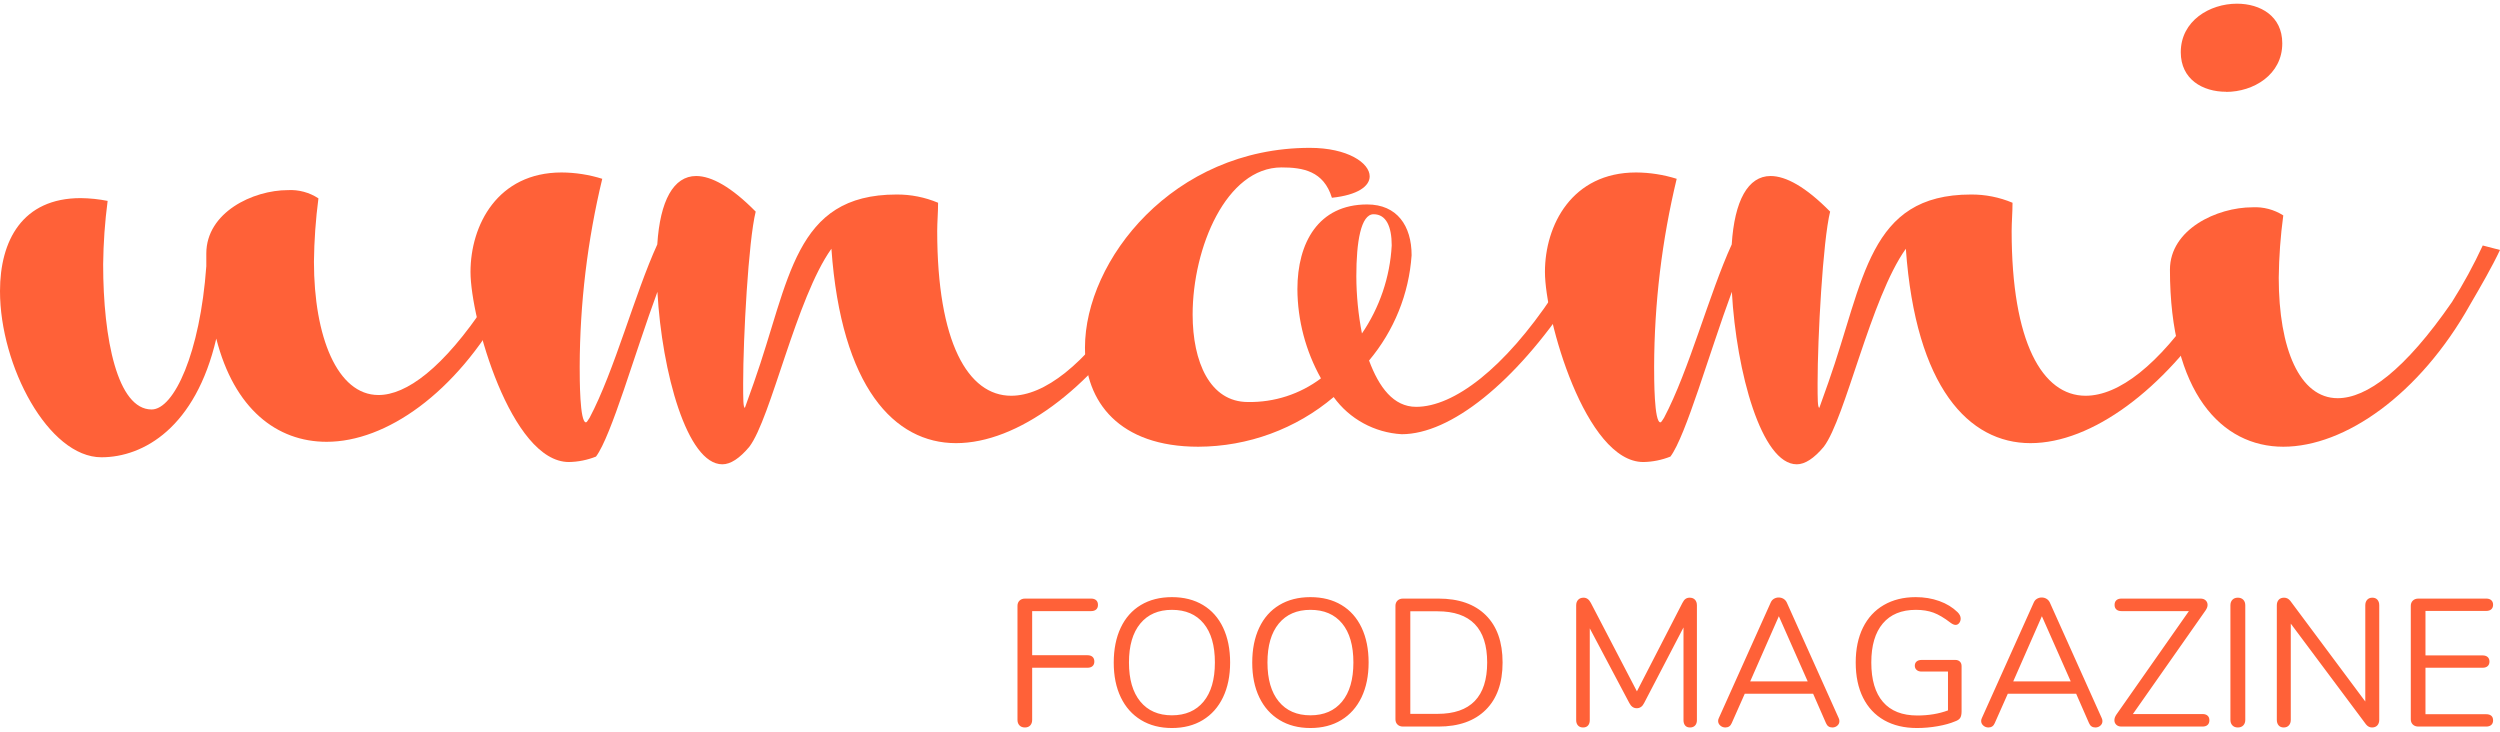
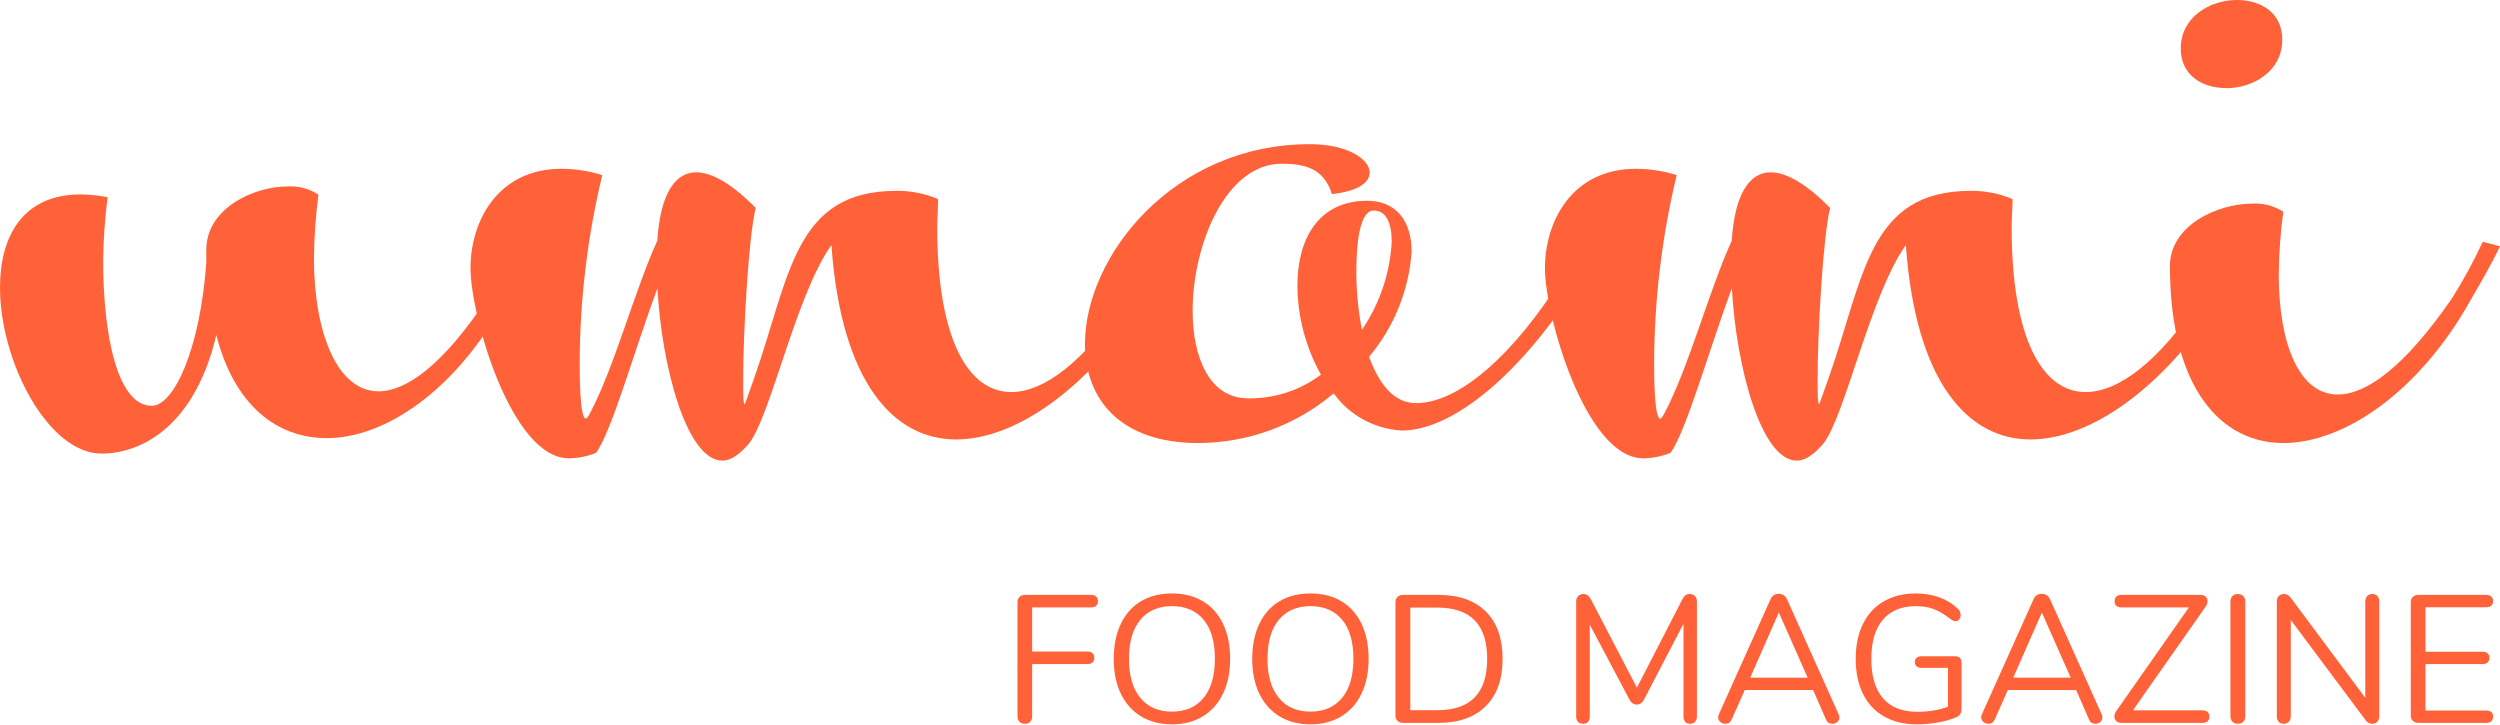
- <svg xmlns="http://www.w3.org/2000/svg" width="205px" height="60px" viewBox="0 0 711 206" version="1.1">
+ <svg xmlns="http://www.w3.org/2000/svg" width="711px" height="206px" viewBox="0 0 711 206" version="1.1">
  <defs />
  <g id="Styleguide" stroke="none" stroke-width="1" fill="none" fill-rule="evenodd">
    <g id="Design-Styleguide:-v1" transform="translate(-88, -8204)" fill="#FF6138">
      <g id="umami-logo" transform="translate(88, 8204)">
        <path d="M143.425,85.908 C129.642,110.826 109.765,124.601 92.9,124.601 C78.728,124.601 66.61,115.261 61.508,95.248 C55.627,120.49 40.852,129 28.841,129 C13.783,129 0,103.037 0,81.761 C0,67.338 6.378,55.293 22.959,55.293 C25.528,55.325 28.09,55.591 30.612,56.087 C29.829,62.065 29.403,68.086 29.337,74.117 C29.337,95.392 33.411,115.405 43.12,115.405 C49.497,115.405 56.902,99.323 58.674,74.658 L58.674,71.052 C58.674,59.368 71.925,53.022 81.881,53.022 C84.945,52.853 87.983,53.673 90.562,55.366 C89.779,61.344 89.353,67.365 89.286,73.396 C89.286,94.671 95.912,111.295 107.639,111.295 C115.541,111.295 125.993,103.758 138.252,85.331 C141.492,80.072 144.392,74.604 146.932,68.96 L151.787,70.258 C149.554,75.09 146.649,80.463 143.425,85.908 Z" id="Shape" fill-rule="nonzero" />
        <path d="M205.435,131 C195.417,131 188.251,104.799 186.968,81.95 C180.551,99.321 173.884,122.963 169.499,128.802 C167.045,129.782 164.436,130.307 161.798,130.351 C145.363,130.351 133.812,89.626 133.812,76.291 C133.812,62.957 141.512,48 159.73,48 C163.648,48.022 167.54,48.629 171.281,49.802 C167.067,67.3 164.913,85.24 164.864,103.249 C164.864,106.637 164.864,119.071 166.647,119.071 C166.896,119.071 167.146,118.566 167.681,117.773 C174.811,104.294 180.515,82.49 186.932,68.471 C187.717,56.001 191.567,49.009 197.984,49.009 C202.334,49.009 208.002,52.109 214.919,59.136 C212.851,67.426 211.354,94.96 211.354,107.934 C211.354,112.331 211.354,114.926 211.853,114.926 L214.42,107.718 C224.687,78.67 225.721,54.271 254.991,54.271 C259.04,54.246 263.053,55.043 266.791,56.614 C266.791,59.461 266.542,62.056 266.542,64.65 C266.542,96.294 275.277,111.502 287.576,111.502 C297.06,111.502 308.361,102.673 319.912,85.554 C323.173,80.298 326.091,74.832 328.647,69.191 L333.531,70.489 C331.104,75.973 328.267,81.262 325.046,86.31 C309.894,109.664 289.394,124.981 271.89,124.981 C254.385,124.981 239.269,109.16 236.452,69.696 C226.434,83.716 219.268,117.954 213.1,126.026 C210.32,129.342 207.753,131 205.435,131 Z" id="Shape" fill-rule="nonzero" />
        <path d="M375.678,106.555 C371.333,98.782 369.031,90.064 368.981,81.193 C368.981,68.018 374.926,57.098 388.821,57.098 C397.344,57.098 401.462,63.192 401.462,71.541 C400.714,82.522 396.48,92.995 389.358,101.483 C392.187,109.092 396.306,114.657 402.752,114.657 C413.495,114.657 427.82,103.737 441.679,82.954 C444.954,77.817 447.885,72.474 450.453,66.961 L455.36,68.23 C452.921,73.589 450.072,78.759 446.836,83.694 C430.864,107.788 412.528,122.442 398.633,122.442 C390.89,121.992 383.774,118.103 379.295,111.874 C368.583,120.945 354.931,125.954 340.797,126 C318.379,126 308.566,113.319 308.566,97.819 C308.566,72.95 333.634,41 372.526,41 C383.27,41 389.537,45.298 389.537,49.102 C389.537,51.885 386.171,54.421 378.793,55.196 C376.466,47.587 370.557,46.566 364.469,46.566 C348.747,46.566 339.185,69.392 339.185,88.414 C339.185,101.87 344.092,113.283 354.907,113.283 C362.405,113.415 369.727,111.044 375.678,106.555 L375.678,106.555 Z M387.281,93.874 C392.375,86.413 395.321,77.733 395.804,68.758 C395.804,63.439 394.264,59.881 390.647,59.881 C387.03,59.881 385.741,67.736 385.741,77.494 C385.757,82.992 386.297,88.475 387.352,93.874 L387.281,93.874 Z" id="Shape" fill-rule="nonzero" />
        <path d="M511.006,131 C500.988,131 493.822,104.799 492.538,81.95 C486.121,99.321 479.454,122.963 475.069,128.802 C472.615,129.782 470.007,130.307 467.368,130.351 C450.933,130.351 439.382,89.626 439.382,76.291 C439.382,62.957 447.083,48 465.301,48 C469.218,48.022 473.11,48.629 476.852,49.802 C472.637,67.3 470.483,85.24 470.434,103.249 C470.434,106.637 470.434,119.071 472.217,119.071 C472.467,119.071 472.716,118.566 473.251,117.773 C480.381,104.294 486.085,82.49 492.503,68.471 C493.287,56.001 497.137,49.009 503.555,49.009 C507.904,49.009 513.573,52.109 520.489,59.136 C518.421,67.426 516.924,94.96 516.924,107.934 C516.924,112.331 516.924,114.926 517.423,114.926 L519.99,107.718 C530.257,78.67 531.291,54.271 560.561,54.271 C564.61,54.246 568.623,55.043 572.362,56.614 C572.362,59.461 572.112,62.056 572.112,64.65 C572.112,96.294 580.847,111.502 593.146,111.502 C602.63,111.502 613.931,102.673 625.482,85.554 C628.743,80.298 631.661,74.832 634.217,69.191 L639.101,70.489 C636.674,75.973 633.837,81.262 630.616,86.31 C615.464,109.664 594.965,124.981 577.46,124.981 C559.955,124.981 544.839,109.16 542.022,69.696 C532.004,83.716 524.838,117.954 518.671,126.026 C515.89,129.342 513.323,131 511.006,131 Z" id="Shape" fill-rule="nonzero" />
        <path d="M702.476,85.62 C688.151,111.168 666.877,126 649.364,126 C631.851,126 617.132,110.671 617.132,75.65 C617.132,64.153 630.526,57.908 640.59,57.908 C643.687,57.742 646.758,58.549 649.364,60.215 C648.573,66.097 648.142,72.022 648.075,77.956 C648.075,98.146 654.02,112.197 664.836,112.197 C673.073,112.197 683.925,104.284 697.319,84.875 C700.594,79.7 703.525,74.319 706.094,68.766 L711,70.043 C708.672,74.975 705.592,80.262 702.476,85.62 Z M633.105,25.051 C626.408,25.051 620.212,21.503 620.212,13.803 C620.212,4.861 628.449,0 636.185,0 C642.882,0 649.078,3.548 649.078,11.248 C649.114,20.225 640.841,25.086 633.105,25.086 L633.105,25.051 Z" id="Shape" fill-rule="nonzero" />
        <path d="M289.938,205.251 C289.56,204.856 289.371,204.331 289.371,203.677 L289.371,171.254 C289.371,170.635 289.568,170.136 289.964,169.757 C290.359,169.378 290.883,169.189 291.536,169.189 L310.302,169.189 C310.921,169.189 311.402,169.344 311.746,169.654 C312.09,169.963 312.261,170.411 312.261,170.996 C312.261,171.547 312.09,171.977 311.746,172.287 C311.402,172.596 310.921,172.751 310.302,172.751 L293.547,172.751 L293.547,185.297 L309.271,185.297 C309.89,185.297 310.371,185.452 310.715,185.762 C311.058,186.071 311.23,186.519 311.23,187.104 C311.23,187.655 311.058,188.085 310.715,188.395 C310.371,188.705 309.89,188.859 309.271,188.859 L293.547,188.859 L293.547,203.677 C293.547,204.331 293.366,204.856 293.005,205.251 C292.644,205.647 292.138,205.845 291.484,205.845 C290.831,205.845 290.316,205.647 289.938,205.251 Z M324.506,203.728 C322.014,202.214 320.098,200.063 318.757,197.275 C317.417,194.487 316.747,191.2 316.747,187.414 C316.747,183.593 317.408,180.281 318.732,177.475 C320.055,174.67 321.963,172.519 324.454,171.022 C326.946,169.525 329.894,168.776 333.296,168.776 C336.699,168.776 339.646,169.525 342.138,171.022 C344.63,172.519 346.537,174.67 347.861,177.475 C349.184,180.281 349.846,183.576 349.846,187.362 C349.846,191.148 349.175,194.444 347.835,197.249 C346.494,200.054 344.578,202.214 342.086,203.728 C339.595,205.243 336.665,206 333.296,206 C329.928,206 326.998,205.243 324.506,203.728 Z M342.293,198.488 C344.441,195.889 345.515,192.181 345.515,187.362 C345.515,182.544 344.449,178.844 342.318,176.262 C340.188,173.681 337.18,172.39 333.296,172.39 C329.447,172.39 326.448,173.689 324.3,176.288 C322.152,178.887 321.078,182.578 321.078,187.362 C321.078,192.146 322.152,195.846 324.3,198.462 C326.448,201.078 329.447,202.386 333.296,202.386 C337.146,202.386 340.145,201.087 342.293,198.488 Z M363.895,203.728 C361.403,202.214 359.487,200.063 358.146,197.275 C356.806,194.487 356.135,191.2 356.135,187.414 C356.135,183.593 356.797,180.281 358.12,177.475 C359.444,174.67 361.351,172.519 363.843,171.022 C366.335,169.525 369.282,168.776 372.685,168.776 C376.088,168.776 379.035,169.525 381.527,171.022 C384.019,172.519 385.926,174.67 387.249,177.475 C388.573,180.281 389.234,183.576 389.234,187.362 C389.234,191.148 388.564,194.444 387.224,197.249 C385.883,200.054 383.967,202.214 381.475,203.728 C378.983,205.243 376.053,206 372.685,206 C369.317,206 366.386,205.243 363.895,203.728 Z M381.681,198.488 C383.829,195.889 384.904,192.181 384.904,187.362 C384.904,182.544 383.838,178.844 381.707,176.262 C379.576,173.681 376.569,172.39 372.685,172.39 C368.835,172.39 365.837,173.689 363.688,176.288 C361.54,178.887 360.466,182.578 360.466,187.362 C360.466,192.146 361.54,195.846 363.688,198.462 C365.837,201.078 368.835,202.386 372.685,202.386 C376.534,202.386 379.533,201.087 381.681,198.488 Z M397.457,205.019 C397.062,204.64 396.865,204.141 396.865,203.522 L396.865,171.254 C396.865,170.635 397.062,170.136 397.457,169.757 C397.853,169.378 398.377,169.189 399.03,169.189 L409.083,169.189 C414.892,169.189 419.386,170.764 422.565,173.913 C425.744,177.062 427.334,181.545 427.334,187.362 C427.334,193.179 425.736,197.671 422.539,200.837 C419.343,204.004 414.857,205.587 409.083,205.587 L399.03,205.587 C398.377,205.587 397.853,205.398 397.457,205.019 Z M408.825,201.973 C418.243,201.973 422.952,197.103 422.952,187.362 C422.952,177.656 418.243,172.803 408.825,172.803 L401.092,172.803 L401.092,201.973 L408.825,201.973 Z M482.06,169.525 C482.421,169.92 482.602,170.445 482.602,171.099 L482.602,203.78 C482.602,204.4 482.43,204.899 482.086,205.277 C481.743,205.656 481.261,205.845 480.643,205.845 C480.024,205.845 479.56,205.656 479.251,205.277 C478.941,204.899 478.787,204.4 478.787,203.78 L478.787,177.398 L467.599,198.875 C467.118,199.873 466.413,200.373 465.485,200.373 C464.592,200.373 463.887,199.873 463.371,198.875 L452.132,177.656 L452.132,203.78 C452.132,204.4 451.969,204.899 451.643,205.277 C451.316,205.656 450.843,205.845 450.225,205.845 C449.606,205.845 449.125,205.656 448.781,205.277 C448.437,204.899 448.266,204.4 448.266,203.78 L448.266,171.099 C448.266,170.445 448.455,169.92 448.833,169.525 C449.211,169.129 449.726,168.931 450.379,168.931 C451.239,168.931 451.926,169.43 452.442,170.428 L465.537,195.571 L478.477,170.428 C478.752,169.877 479.053,169.49 479.38,169.266 C479.706,169.043 480.093,168.931 480.54,168.931 C481.193,168.931 481.7,169.129 482.06,169.525 Z M523.125,204.038 C523.125,204.554 522.927,204.985 522.532,205.329 C522.136,205.673 521.664,205.845 521.114,205.845 C520.255,205.845 519.653,205.432 519.309,204.606 L515.649,196.242 L496.212,196.242 L492.5,204.606 C492.157,205.432 491.555,205.845 490.696,205.845 C490.146,205.845 489.665,205.664 489.252,205.303 C488.84,204.942 488.634,204.503 488.634,203.986 C488.634,203.711 488.703,203.436 488.84,203.16 L503.585,170.325 C503.791,169.843 504.101,169.482 504.513,169.241 C504.925,169 505.372,168.879 505.853,168.879 C506.369,168.879 506.833,169.008 507.245,169.266 C507.658,169.525 507.967,169.877 508.173,170.325 L522.918,203.16 C523.056,203.436 523.125,203.728 523.125,204.038 Z M497.759,192.732 L514.102,192.732 L505.905,174.197 L497.759,192.732 Z M557.383,187.104 C557.71,187.414 557.873,187.844 557.873,188.395 L557.873,201.25 C557.873,202.076 557.744,202.696 557.487,203.109 C557.229,203.522 556.756,203.849 556.069,204.09 C554.694,204.675 553.027,205.14 551.068,205.484 C549.109,205.828 547.15,206 545.19,206 C541.582,206 538.471,205.26 535.859,203.78 C533.247,202.3 531.245,200.166 529.853,197.378 C528.461,194.59 527.765,191.252 527.765,187.362 C527.765,183.542 528.452,180.237 529.827,177.45 C531.202,174.662 533.178,172.519 535.756,171.022 C538.334,169.525 541.358,168.776 544.83,168.776 C547.236,168.776 549.47,169.146 551.532,169.886 C553.594,170.626 555.33,171.684 556.739,173.061 C557.323,173.646 557.615,174.249 557.615,174.868 C557.615,175.35 557.478,175.772 557.203,176.133 C556.928,176.494 556.584,176.675 556.172,176.675 C555.759,176.675 555.278,176.469 554.728,176.056 C552.941,174.679 551.326,173.724 549.882,173.19 C548.438,172.657 546.772,172.39 544.881,172.39 C540.791,172.39 537.655,173.681 535.472,176.262 C533.29,178.844 532.198,182.544 532.198,187.362 C532.198,192.284 533.307,196.027 535.524,198.591 C537.741,201.156 540.997,202.438 545.294,202.438 C548.49,202.438 551.394,201.956 554.007,200.992 L554.007,189.944 L546.479,189.944 C545.895,189.944 545.431,189.789 545.087,189.479 C544.744,189.169 544.572,188.773 544.572,188.291 C544.572,187.775 544.744,187.371 545.087,187.078 C545.431,186.786 545.895,186.639 546.479,186.639 L556.12,186.639 C556.636,186.639 557.057,186.794 557.383,187.104 Z M597.932,204.038 C597.932,204.554 597.734,204.985 597.339,205.329 C596.944,205.673 596.471,205.845 595.921,205.845 C595.062,205.845 594.461,205.432 594.117,204.606 L590.456,196.242 L571.02,196.242 L567.308,204.606 C566.964,205.432 566.363,205.845 565.503,205.845 C564.954,205.845 564.472,205.664 564.06,205.303 C563.647,204.942 563.441,204.503 563.441,203.986 C563.441,203.711 563.51,203.436 563.647,203.16 L578.392,170.325 C578.599,169.843 578.908,169.482 579.32,169.241 C579.733,169 580.18,168.879 580.661,168.879 C581.176,168.879 581.64,169.008 582.053,169.266 C582.465,169.525 582.775,169.877 582.981,170.325 L597.726,203.16 C597.863,203.436 597.932,203.728 597.932,204.038 Z M572.567,192.732 L588.91,192.732 L580.712,174.197 L572.567,192.732 Z M627.834,202.489 C628.178,202.799 628.35,203.229 628.35,203.78 C628.35,204.365 628.178,204.813 627.834,205.122 C627.491,205.432 627.01,205.587 626.391,205.587 L603.345,205.587 C602.727,205.587 602.237,205.415 601.876,205.071 C601.515,204.726 601.335,204.296 601.335,203.78 C601.335,203.264 601.524,202.73 601.902,202.18 L622.524,172.751 L603.345,172.751 C602.727,172.751 602.246,172.596 601.902,172.287 C601.558,171.977 601.386,171.547 601.386,170.996 C601.386,170.411 601.558,169.963 601.902,169.654 C602.246,169.344 602.727,169.189 603.345,169.189 L625.824,169.189 C626.442,169.189 626.932,169.361 627.293,169.705 C627.654,170.049 627.834,170.48 627.834,170.996 C627.834,171.478 627.645,171.994 627.267,172.545 L606.593,202.025 L626.391,202.025 C627.01,202.025 627.491,202.18 627.834,202.489 Z M634.898,205.251 C634.519,204.856 634.33,204.331 634.33,203.677 L634.33,171.099 C634.33,170.445 634.519,169.92 634.898,169.525 C635.276,169.129 635.791,168.931 636.444,168.931 C637.097,168.931 637.613,169.129 637.991,169.525 C638.369,169.92 638.558,170.445 638.558,171.099 L638.558,203.677 C638.558,204.331 638.369,204.856 637.991,205.251 C637.613,205.647 637.097,205.845 636.444,205.845 C635.791,205.845 635.276,205.647 634.898,205.251 Z M676.142,169.525 C676.486,169.92 676.658,170.445 676.658,171.099 L676.658,203.677 C676.658,204.331 676.477,204.856 676.116,205.251 C675.756,205.647 675.249,205.845 674.596,205.845 C673.942,205.845 673.375,205.553 672.894,204.967 L651.499,176.314 L651.499,203.677 C651.499,204.331 651.318,204.856 650.957,205.251 C650.596,205.647 650.107,205.845 649.488,205.845 C648.869,205.845 648.388,205.647 648.044,205.251 C647.701,204.856 647.529,204.331 647.529,203.677 L647.529,171.099 C647.529,170.445 647.709,169.92 648.07,169.525 C648.431,169.129 648.938,168.931 649.591,168.931 C650.278,168.931 650.863,169.223 651.344,169.809 L672.688,198.462 L672.688,171.099 C672.688,170.445 672.868,169.92 673.229,169.525 C673.59,169.129 674.08,168.931 674.699,168.931 C675.317,168.931 675.798,169.129 676.142,169.525 Z M686.221,205.019 C685.826,204.64 685.628,204.141 685.628,203.522 L685.628,171.254 C685.628,170.635 685.826,170.136 686.221,169.757 C686.617,169.378 687.141,169.189 687.794,169.189 L707.076,169.189 C707.694,169.189 708.175,169.344 708.519,169.654 C708.863,169.963 709.035,170.394 709.035,170.944 C709.035,171.495 708.863,171.925 708.519,172.235 C708.175,172.545 707.694,172.7 707.076,172.7 L689.804,172.7 L689.804,185.349 L706.045,185.349 C706.663,185.349 707.144,185.504 707.488,185.813 C707.832,186.123 708.004,186.553 708.004,187.104 C708.004,187.655 707.832,188.085 707.488,188.395 C707.144,188.705 706.663,188.859 706.045,188.859 L689.804,188.859 L689.804,202.076 L707.076,202.076 C707.694,202.076 708.175,202.223 708.519,202.515 C708.863,202.808 709.035,203.246 709.035,203.832 C709.035,204.382 708.863,204.813 708.519,205.122 C708.175,205.432 707.694,205.587 707.076,205.587 L687.794,205.587 C687.141,205.587 686.617,205.398 686.221,205.019 Z" id="FOOD-MAGAZINE-Copy" fill-rule="evenodd" />
      </g>
    </g>
  </g>
</svg>
